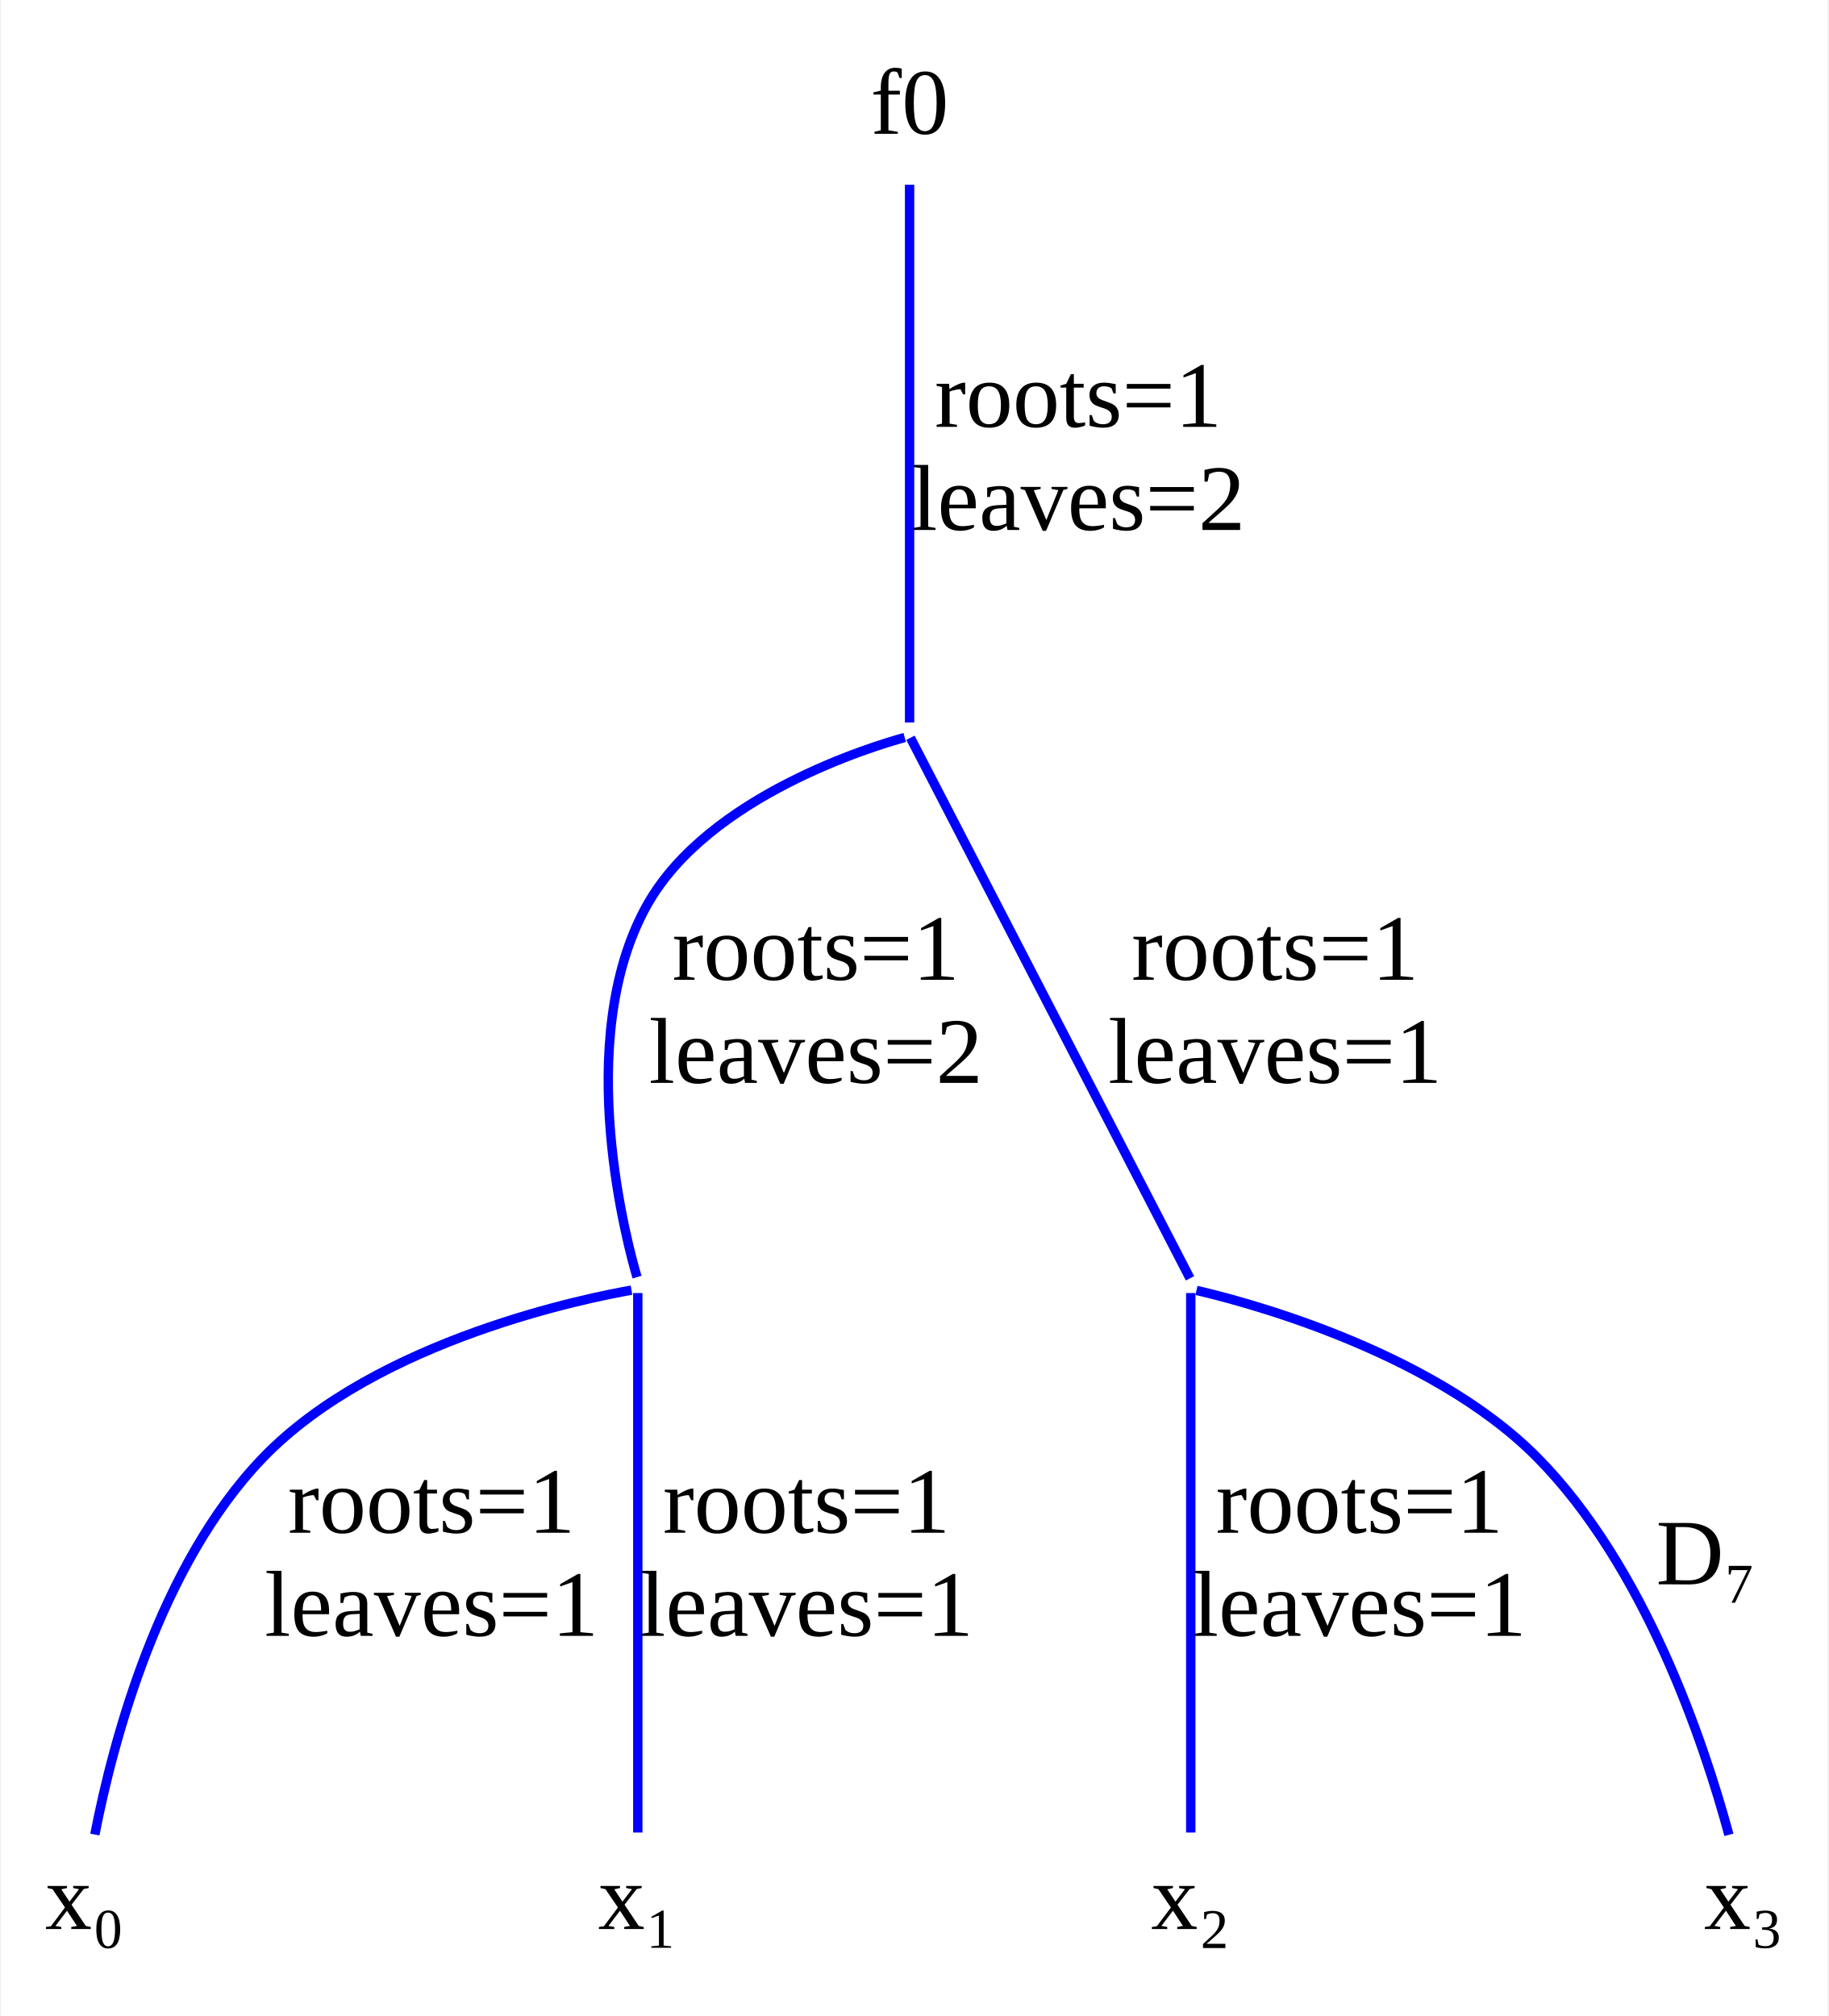
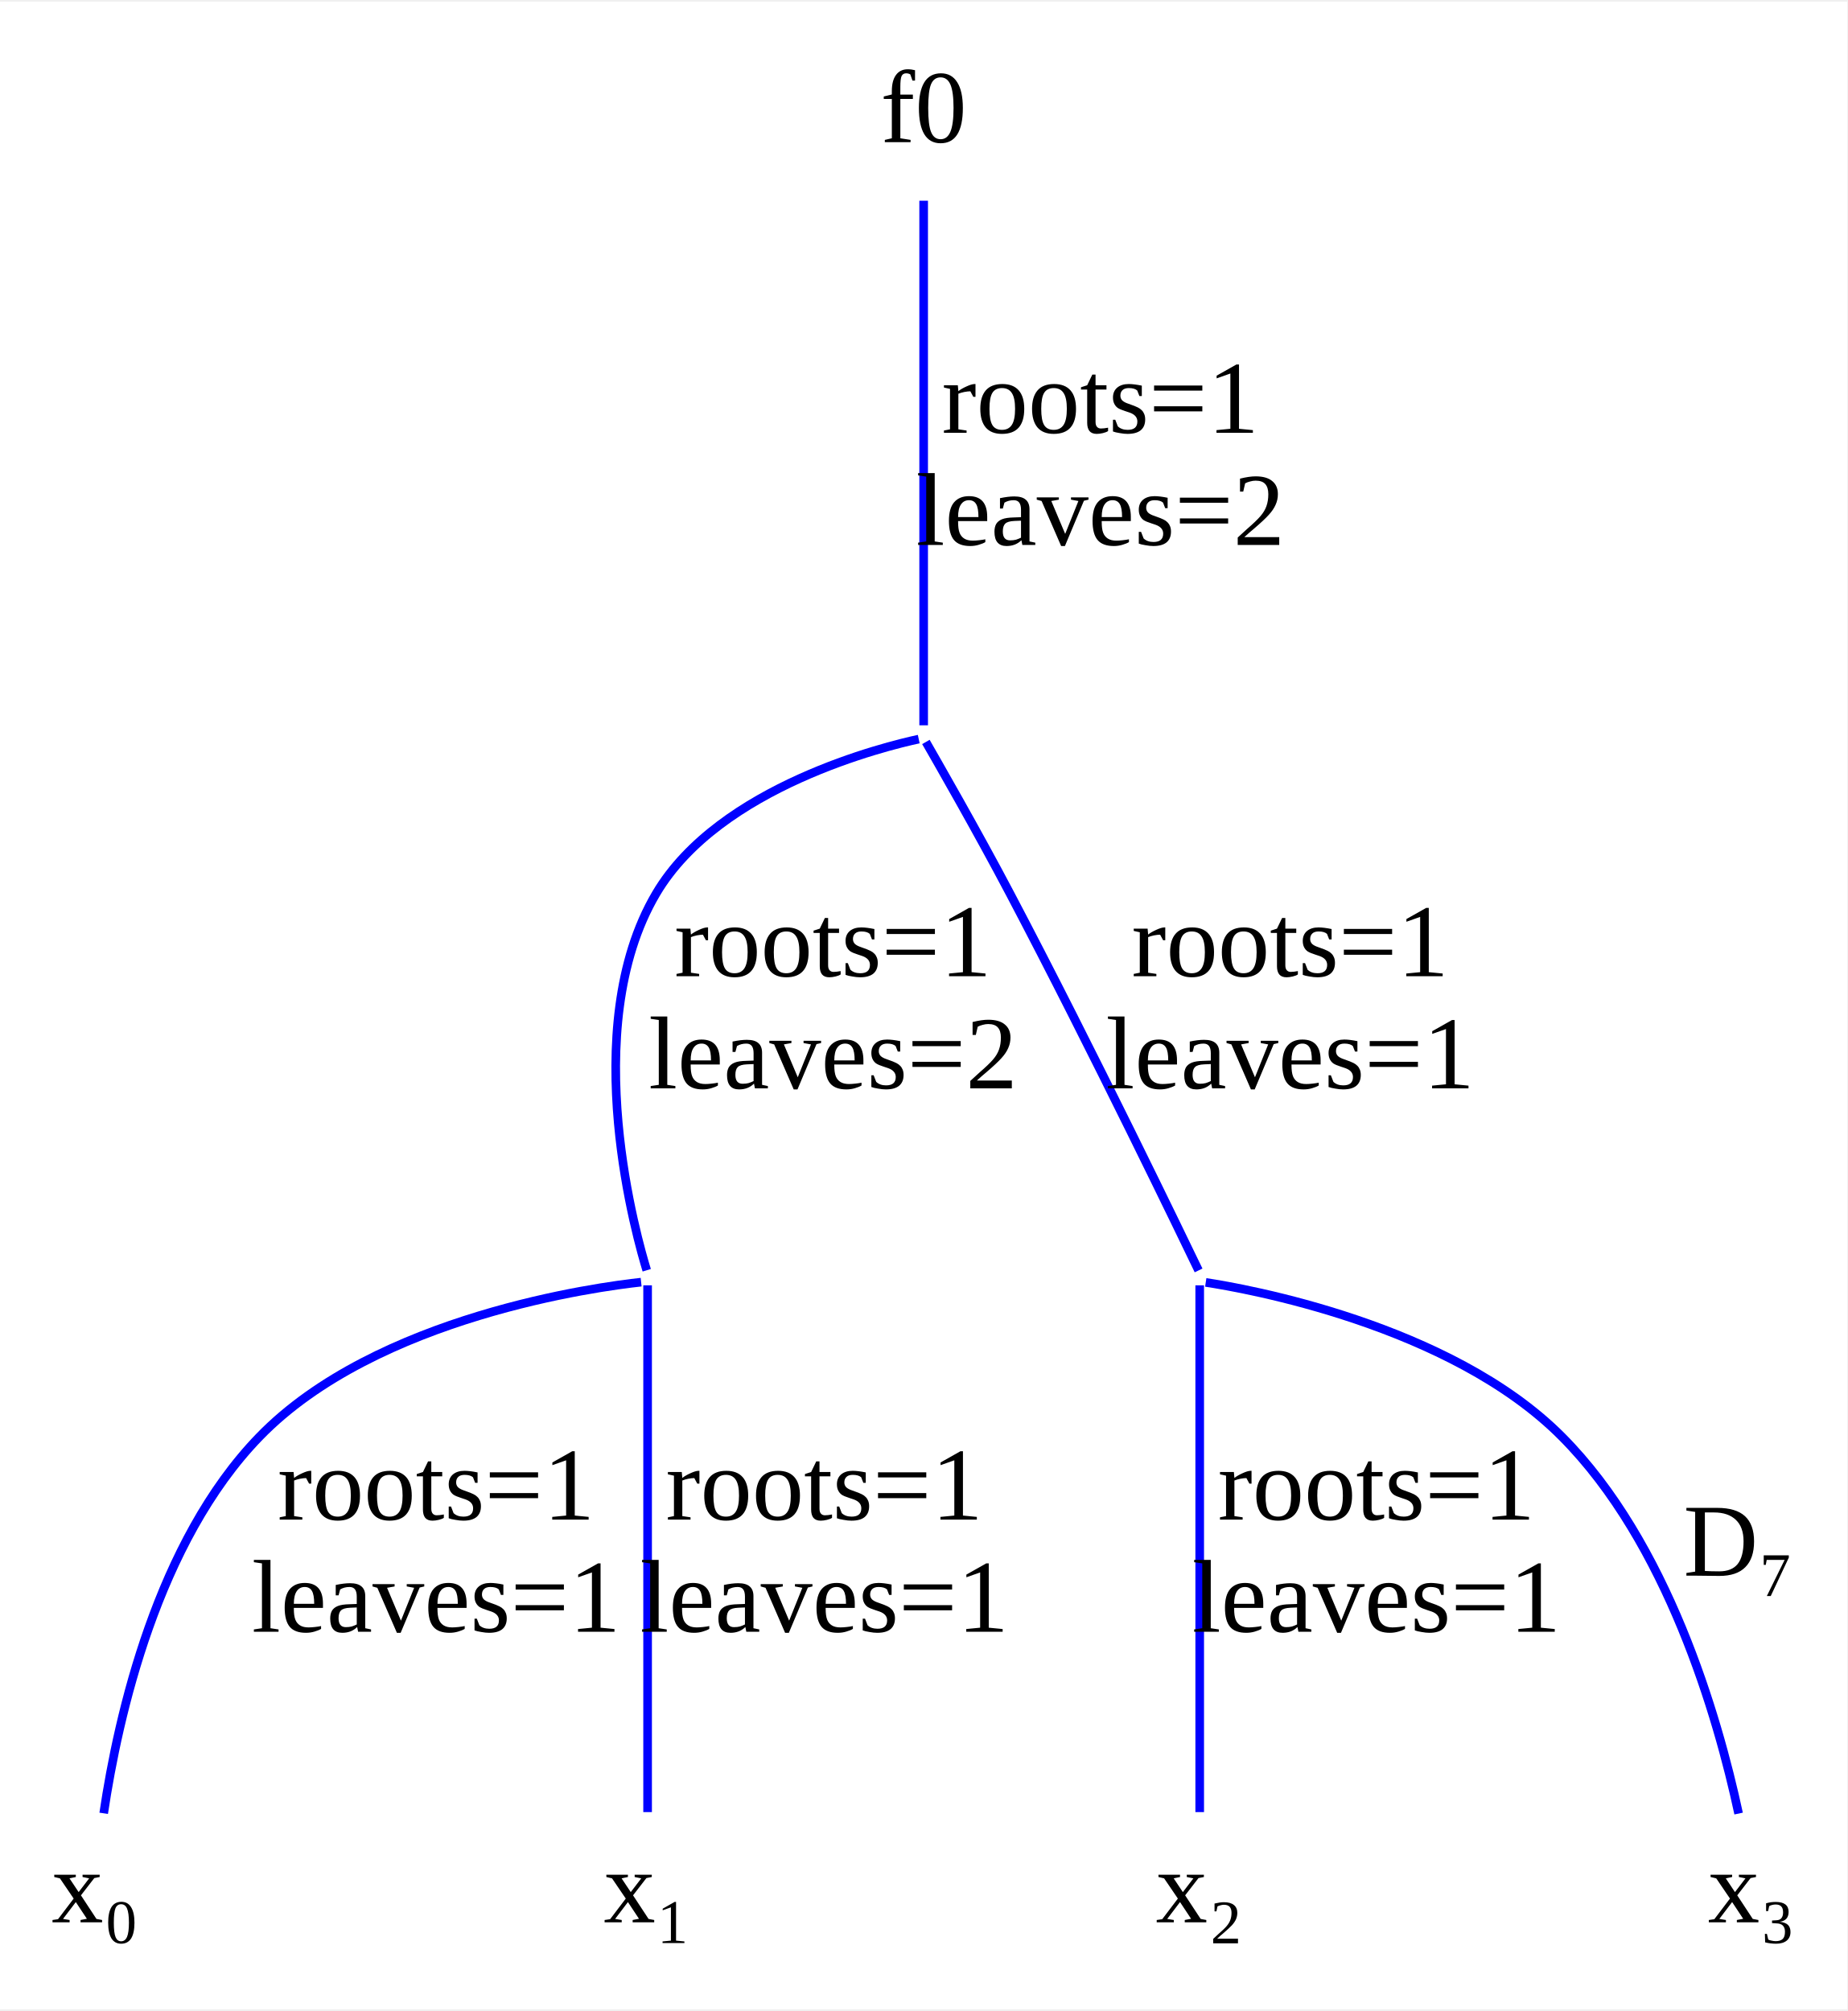
- <svg xmlns="http://www.w3.org/2000/svg" width="195pt" height="215pt" viewBox="0.00 0.00 194.90 215.11">
-   <g id="graph0" class="graph" transform="scale(1 1) rotate(0) translate(4 211.11)">
-     <polygon fill="white" stroke="none" points="-4,4 -4,-211.11 190.9,-211.11 190.9,4 -4,4" />
+ <svg xmlns="http://www.w3.org/2000/svg" width="214pt" height="233pt" viewBox="0.00 0.00 214.14 232.77">
+   <g id="graph0" class="graph" transform="scale(1 1) rotate(0) translate(4 228.77)">
+     <polygon fill="white" stroke="none" points="-4,4 -4,-228.77 210.14,-228.77 210.14,4 -4,4" />
    <g id="node1" class="node">
-       <ellipse fill="#ffffff" stroke="#ffffff" cx="92.95" cy="-199.33" rx="5.82" ry="7.56" />
-       <text text-anchor="middle" x="92.95" y="-196.83" font-family="Times New Roman,serif" font-size="10.00" fill="#000000">f0</text>
+       <ellipse fill="#ffffff" stroke="#ffffff" cx="103.07" cy="-215.58" rx="7.14" ry="9.39" />
+       <text text-anchor="middle" x="103.07" y="-212.48" font-family="Times New Roman,serif" font-size="12.00" fill="#000000">f0</text>
    </g>
    <g id="node2" class="node">
-       <ellipse fill="#ffffff" stroke="#ffffff" cx="92.95" cy="-133.06" rx="0.5" ry="0.5" />
+       <ellipse fill="#ffffff" stroke="#ffffff" cx="103.07" cy="-143.88" rx="0.5" ry="0.5" />
    </g>
    <g id="edge1" class="edge">
-       <path fill="none" stroke="#0000ff" d="M92.95,-191.4C92.95,-175.74 92.95,-138.6 92.95,-134.02" />
-       <polygon fill="#0000ff" stroke="#0000ff" points="92.95,-134.02 92.95,-134.02 92.95,-134.02 92.95,-134.02" />
-       <text text-anchor="middle" x="110.95" y="-165.56" font-family="Times New Roman,serif" font-size="10.00" fill="#000000">roots=1</text>
-       <text text-anchor="middle" x="110.95" y="-154.56" font-family="Times New Roman,serif" font-size="10.00" fill="#000000">leaves=2</text>
+       <path fill="none" stroke="#0000ff" d="M103.07,-205.69C103.07,-187.98 103.07,-149.59 103.07,-144.87" />
+       <polygon fill="#0000ff" stroke="#0000ff" points="103.07,-144.87 103.07,-144.87 103.07,-144.87 103.07,-144.87" />
+       <text text-anchor="middle" x="123.57" y="-178.78" font-family="Times New Roman,serif" font-size="12.00" fill="#000000">roots=1</text>
+       <text text-anchor="middle" x="123.57" y="-165.78" font-family="Times New Roman,serif" font-size="12.00" fill="#000000">leaves=2</text>
    </g>
    <g id="node3" class="node">
-       <ellipse fill="#ffffff" stroke="#ffffff" cx="63.95" cy="-74.06" rx="0.5" ry="0.5" />
+       <ellipse fill="#ffffff" stroke="#ffffff" cx="71.07" cy="-80.88" rx="0.5" ry="0.5" />
    </g>
    <g id="edge2" class="edge">
-       <path fill="none" stroke="#0000ff" d="M92.43,-132.42C89.18,-131.53 71.52,-126.24 64.95,-114.56 56.78,-100.02 63.05,-77.58 63.87,-74.84" />
-       <polygon fill="#0000ff" stroke="#0000ff" points="63.87,-74.84 63.87,-74.84 63.87,-74.84 63.87,-74.84" />
-       <text text-anchor="middle" x="82.95" y="-106.56" font-family="Times New Roman,serif" font-size="10.00" fill="#000000">roots=1</text>
-       <text text-anchor="middle" x="82.95" y="-95.56" font-family="Times New Roman,serif" font-size="10.00" fill="#000000">leaves=2</text>
+       <path fill="none" stroke="#0000ff" d="M102.5,-143.27C98.91,-142.5 79.42,-137.81 72.07,-125.38 62.74,-109.6 70.03,-84.74 70.97,-81.69" />
+       <polygon fill="#0000ff" stroke="#0000ff" points="70.97,-81.69 70.97,-81.69 70.97,-81.69 70.97,-81.69" />
+       <text text-anchor="middle" x="92.57" y="-115.78" font-family="Times New Roman,serif" font-size="12.00" fill="#000000">roots=1</text>
+       <text text-anchor="middle" x="92.57" y="-102.78" font-family="Times New Roman,serif" font-size="12.00" fill="#000000">leaves=2</text>
    </g>
    <g id="node4" class="node">
-       <ellipse fill="#ffffff" stroke="#ffffff" cx="122.95" cy="-74.06" rx="0.5" ry="0.5" />
+       <ellipse fill="#ffffff" stroke="#ffffff" cx="135.07" cy="-80.88" rx="0.5" ry="0.5" />
    </g>
    <g id="edge3" class="edge">
-       <path fill="none" stroke="#0000ff" d="M93.04,-132.39C94.74,-129.09 121.22,-77.91 122.87,-74.71" />
-       <polygon fill="#0000ff" stroke="#0000ff" points="122.87,-74.71 122.87,-74.71 122.87,-74.71 122.87,-74.71" />
-       <text text-anchor="middle" x="131.95" y="-106.56" font-family="Times New Roman,serif" font-size="10.00" fill="#000000">roots=1</text>
-       <text text-anchor="middle" x="131.95" y="-95.56" font-family="Times New Roman,serif" font-size="10.00" fill="#000000">leaves=1</text>
+       <path fill="none" stroke="#0000ff" d="M103.33,-142.94C104.48,-140.94 109.34,-132.47 113.07,-125.38 122.63,-107.25 133.6,-84.45 134.94,-81.67" />
+       <polygon fill="#0000ff" stroke="#0000ff" points="134.94,-81.67 134.94,-81.67 134.94,-81.67 134.94,-81.67" />
+       <text text-anchor="middle" x="145.57" y="-115.78" font-family="Times New Roman,serif" font-size="12.00" fill="#000000">roots=1</text>
+       <text text-anchor="middle" x="145.57" y="-102.78" font-family="Times New Roman,serif" font-size="12.00" fill="#000000">leaves=1</text>
    </g>
    <g id="node5" class="node">
-       <ellipse fill="#ffffff" stroke="#ffffff" cx="4.95" cy="-7.78" rx="4.9" ry="7.56" />
-       <text text-anchor="middle" x="4.95" y="-5.28" font-family="Times New Roman,serif" font-size="10.00" fill="#000000">x₀</text>
+       <ellipse fill="#ffffff" stroke="#ffffff" cx="7.07" cy="-9.19" rx="7.14" ry="9.39" />
+       <text text-anchor="middle" x="7.07" y="-6.09" font-family="Times New Roman,serif" font-size="12.00" fill="#000000">x₀</text>
    </g>
    <g id="edge4" class="edge">
-       <path fill="none" stroke="#0000ff" d="M63.28,-73.45C59.1,-72.72 36.21,-68.28 23.95,-55.56 12.88,-44.07 7.95,-25.27 6.02,-15.36" />
-       <polygon fill="#0000ff" stroke="#0000ff" points="6.02,-15.36 6.02,-15.36 6.02,-15.36 6.02,-15.36" />
-       <text text-anchor="middle" x="41.95" y="-47.56" font-family="Times New Roman,serif" font-size="10.00" fill="#000000">roots=1</text>
-       <text text-anchor="middle" x="41.95" y="-36.56" font-family="Times New Roman,serif" font-size="10.00" fill="#000000">leaves=1</text>
+       <path fill="none" stroke="#0000ff" d="M70.32,-80.31C65.58,-79.8 39.66,-76.4 26.07,-62.38 14.26,-50.2 9.71,-30.1 8.02,-18.73" />
+       <polygon fill="#0000ff" stroke="#0000ff" points="8.02,-18.73 8.02,-18.73 8.02,-18.73 8.02,-18.73" />
+       <text text-anchor="middle" x="46.57" y="-52.78" font-family="Times New Roman,serif" font-size="12.00" fill="#000000">roots=1</text>
+       <text text-anchor="middle" x="46.57" y="-39.78" font-family="Times New Roman,serif" font-size="12.00" fill="#000000">leaves=1</text>
    </g>
    <g id="node6" class="node">
-       <ellipse fill="#ffffff" stroke="#ffffff" cx="63.95" cy="-7.78" rx="4.9" ry="7.56" />
-       <text text-anchor="middle" x="63.95" y="-5.28" font-family="Times New Roman,serif" font-size="10.00" fill="#000000">x₁</text>
+       <ellipse fill="#ffffff" stroke="#ffffff" cx="71.07" cy="-9.19" rx="7.14" ry="9.39" />
+       <text text-anchor="middle" x="71.07" y="-6.09" font-family="Times New Roman,serif" font-size="12.00" fill="#000000">x₁</text>
    </g>
    <g id="edge5" class="edge">
-       <path fill="none" stroke="#0000ff" d="M63.95,-73.14C63.95,-68.79 63.95,-31.23 63.95,-15.58" />
-       <polygon fill="#0000ff" stroke="#0000ff" points="63.95,-15.58 63.95,-15.58 63.95,-15.58 63.95,-15.58" />
-       <text text-anchor="middle" x="81.95" y="-47.56" font-family="Times New Roman,serif" font-size="10.00" fill="#000000">roots=1</text>
-       <text text-anchor="middle" x="81.95" y="-36.56" font-family="Times New Roman,serif" font-size="10.00" fill="#000000">leaves=1</text>
+       <path fill="none" stroke="#0000ff" d="M71.07,-79.94C71.07,-75.34 71.07,-36.52 71.07,-18.87" />
+       <polygon fill="#0000ff" stroke="#0000ff" points="71.07,-18.87 71.07,-18.87 71.07,-18.87 71.07,-18.87" />
+       <text text-anchor="middle" x="91.57" y="-52.78" font-family="Times New Roman,serif" font-size="12.00" fill="#000000">roots=1</text>
+       <text text-anchor="middle" x="91.57" y="-39.78" font-family="Times New Roman,serif" font-size="12.00" fill="#000000">leaves=1</text>
    </g>
    <g id="node7" class="node">
-       <ellipse fill="#ffffff" stroke="#ffffff" cx="122.95" cy="-7.78" rx="4.9" ry="7.56" />
-       <text text-anchor="middle" x="122.95" y="-5.28" font-family="Times New Roman,serif" font-size="10.00" fill="#000000">x₂</text>
+       <ellipse fill="#ffffff" stroke="#ffffff" cx="135.07" cy="-9.19" rx="7.14" ry="9.39" />
+       <text text-anchor="middle" x="135.07" y="-6.09" font-family="Times New Roman,serif" font-size="12.00" fill="#000000">x₂</text>
    </g>
    <g id="edge6" class="edge">
-       <path fill="none" stroke="#0000ff" d="M122.95,-73.14C122.95,-68.79 122.95,-31.23 122.95,-15.58" />
-       <polygon fill="#0000ff" stroke="#0000ff" points="122.95,-15.58 122.95,-15.58 122.95,-15.58 122.95,-15.58" />
-       <text text-anchor="middle" x="140.95" y="-47.56" font-family="Times New Roman,serif" font-size="10.00" fill="#000000">roots=1</text>
-       <text text-anchor="middle" x="140.95" y="-36.56" font-family="Times New Roman,serif" font-size="10.00" fill="#000000">leaves=1</text>
+       <path fill="none" stroke="#0000ff" d="M135.07,-79.94C135.07,-75.34 135.07,-36.52 135.07,-18.87" />
+       <polygon fill="#0000ff" stroke="#0000ff" points="135.07,-18.87 135.07,-18.87 135.07,-18.87 135.07,-18.87" />
+       <text text-anchor="middle" x="155.57" y="-52.78" font-family="Times New Roman,serif" font-size="12.00" fill="#000000">roots=1</text>
+       <text text-anchor="middle" x="155.57" y="-39.78" font-family="Times New Roman,serif" font-size="12.00" fill="#000000">leaves=1</text>
    </g>
    <g id="node8" class="node">
-       <ellipse fill="#ffffff" stroke="#ffffff" cx="181.95" cy="-7.78" rx="4.9" ry="7.56" />
-       <text text-anchor="middle" x="181.95" y="-5.28" font-family="Times New Roman,serif" font-size="10.00" fill="#000000">x₃</text>
+       <ellipse fill="#ffffff" stroke="#ffffff" cx="199.07" cy="-9.19" rx="7.14" ry="9.39" />
+       <text text-anchor="middle" x="199.07" y="-6.09" font-family="Times New Roman,serif" font-size="12.00" fill="#000000">x₃</text>
    </g>
    <g id="edge7" class="edge">
-       <path fill="none" stroke="#0000ff" d="M123.56,-73.42C127.38,-72.55 148.31,-67.35 159.95,-55.56 171.42,-43.93 177.7,-25.19 180.37,-15.33" />
-       <polygon fill="#0000ff" stroke="#0000ff" points="180.37,-15.33 180.37,-15.33 180.37,-15.33 180.37,-15.33" />
-       <text text-anchor="middle" x="177.95" y="-42.06" font-family="Times New Roman,serif" font-size="10.00" fill="#000000">D₇</text>
+       <path fill="none" stroke="#0000ff" d="M135.77,-80.28C140.14,-79.62 164.1,-75.44 177.07,-62.38 189.27,-50.11 195.1,-30.04 197.54,-18.7" />
+       <polygon fill="#0000ff" stroke="#0000ff" points="197.54,-18.7 197.54,-18.7 197.54,-18.7 197.54,-18.7" />
+       <text text-anchor="middle" x="197.57" y="-46.28" font-family="Times New Roman,serif" font-size="12.00" fill="#000000">D₇</text>
    </g>
  </g>
</svg>
